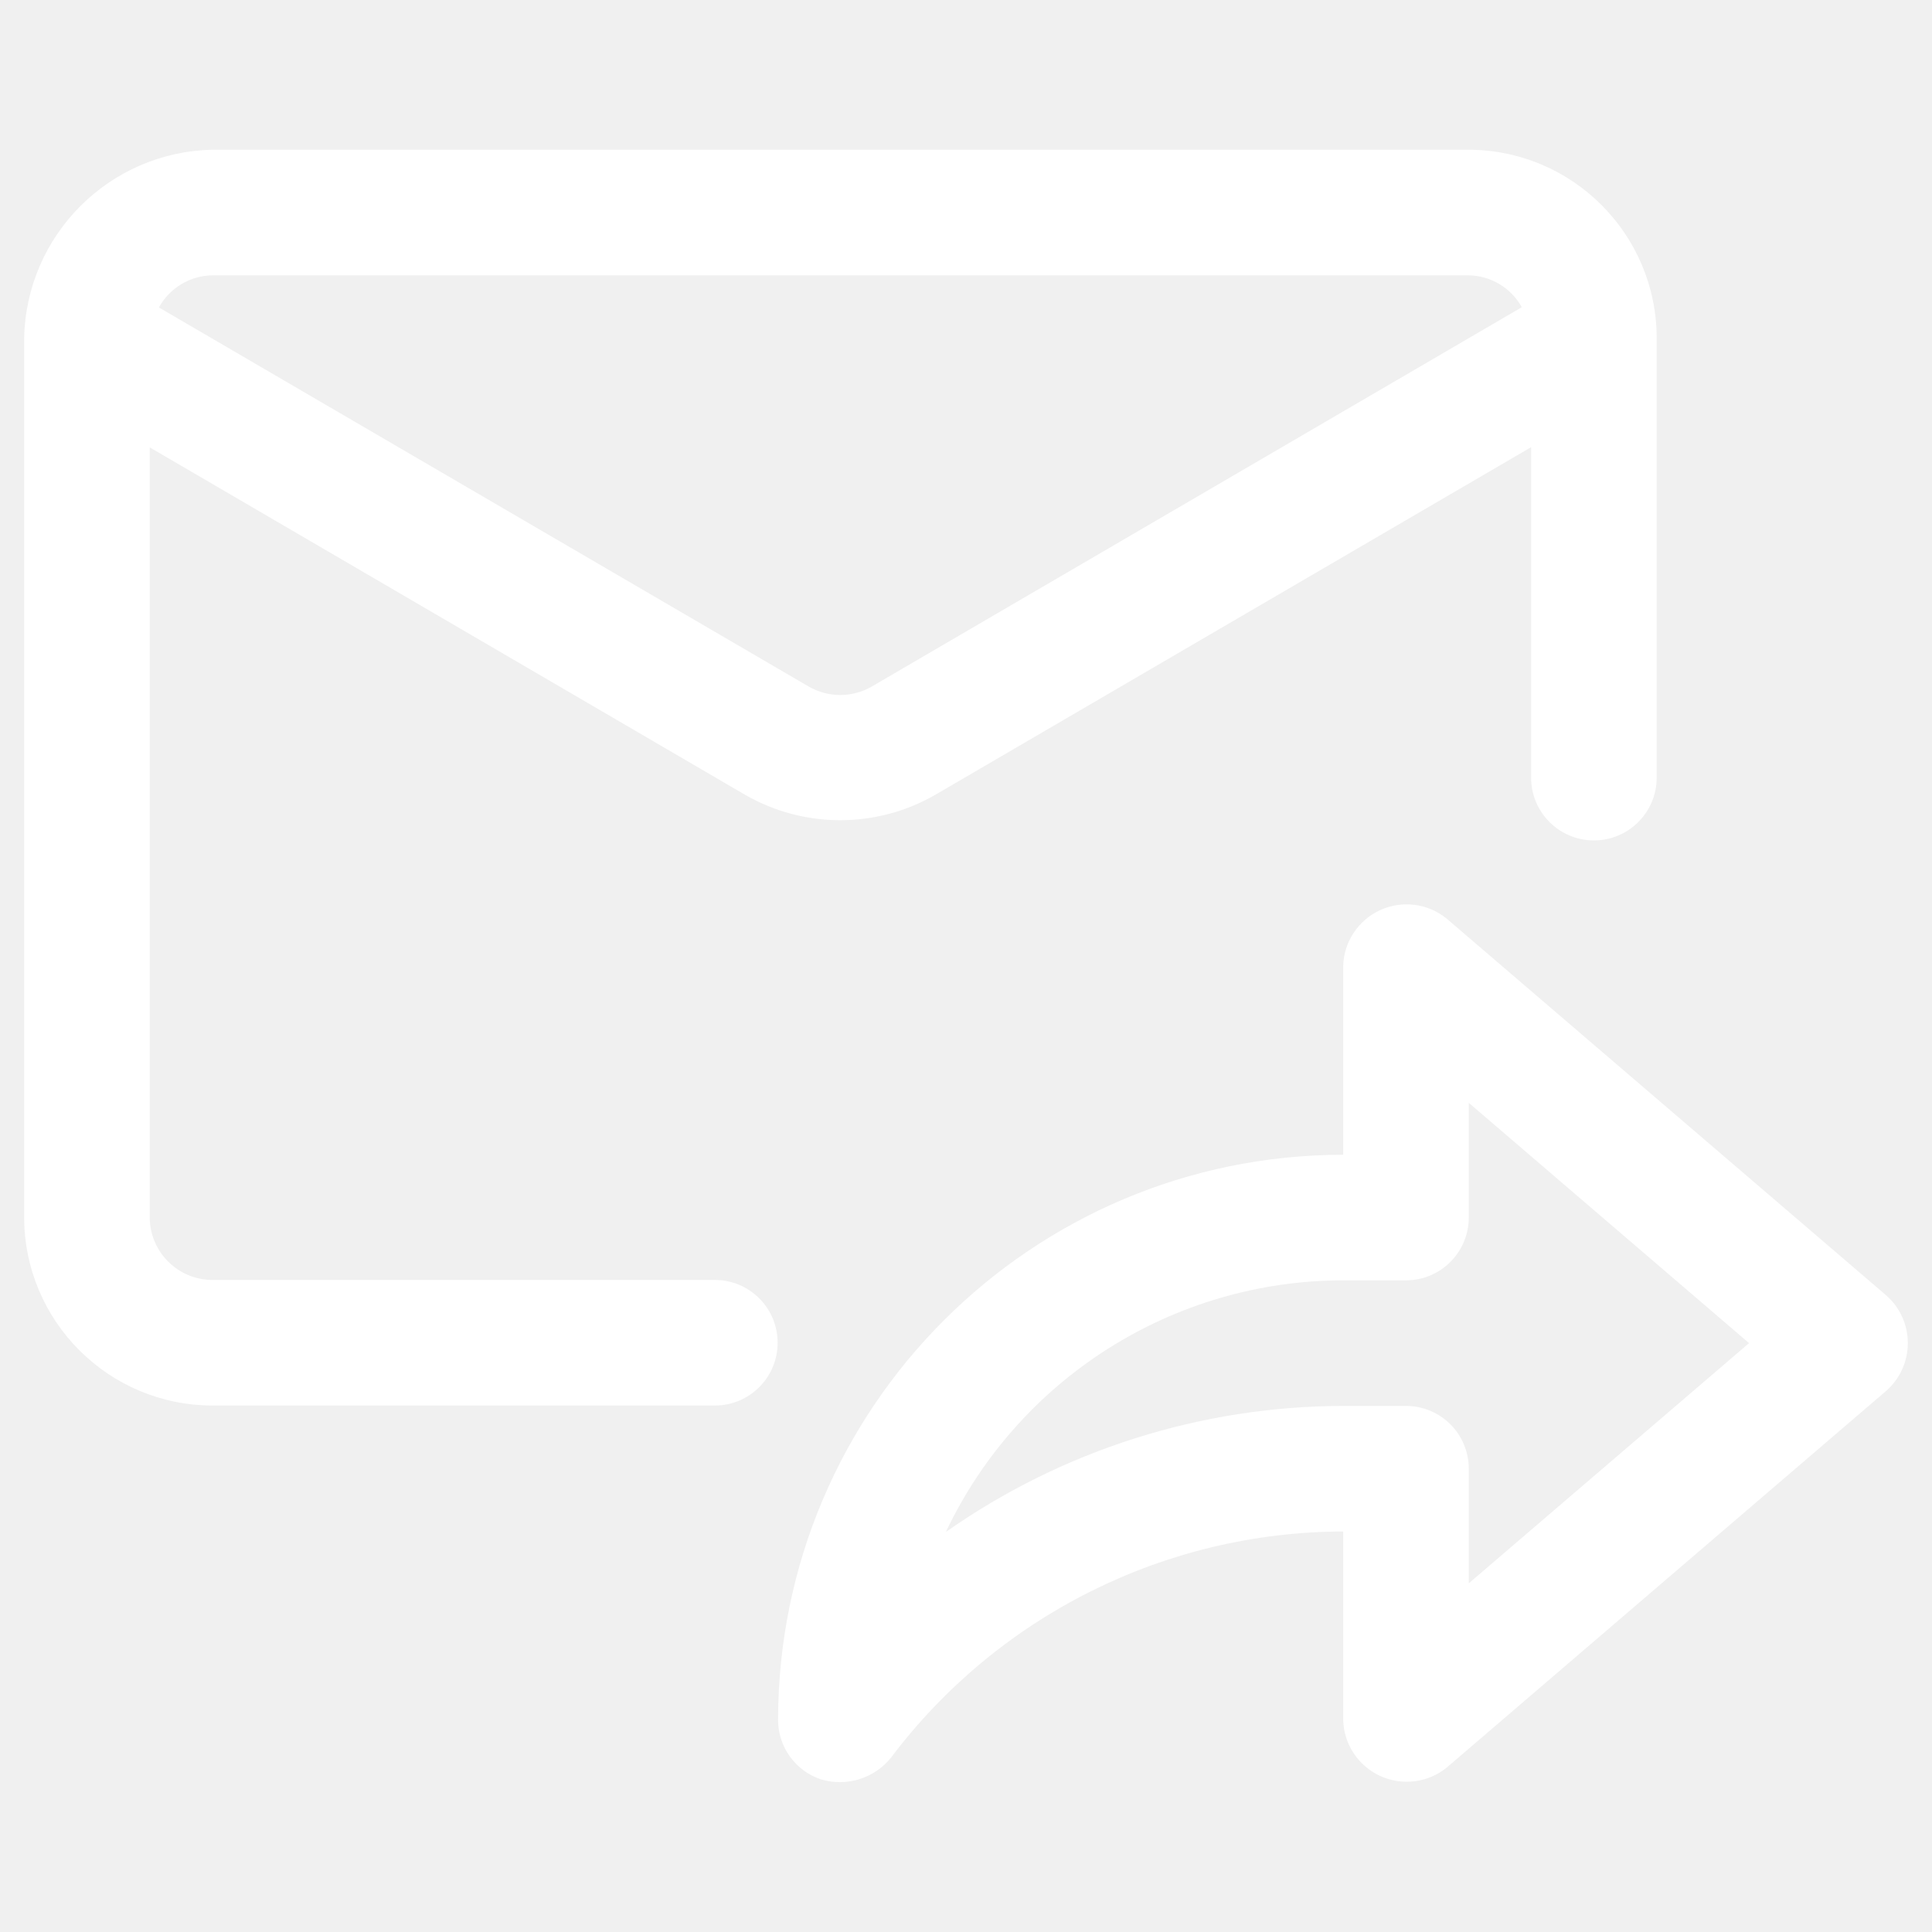
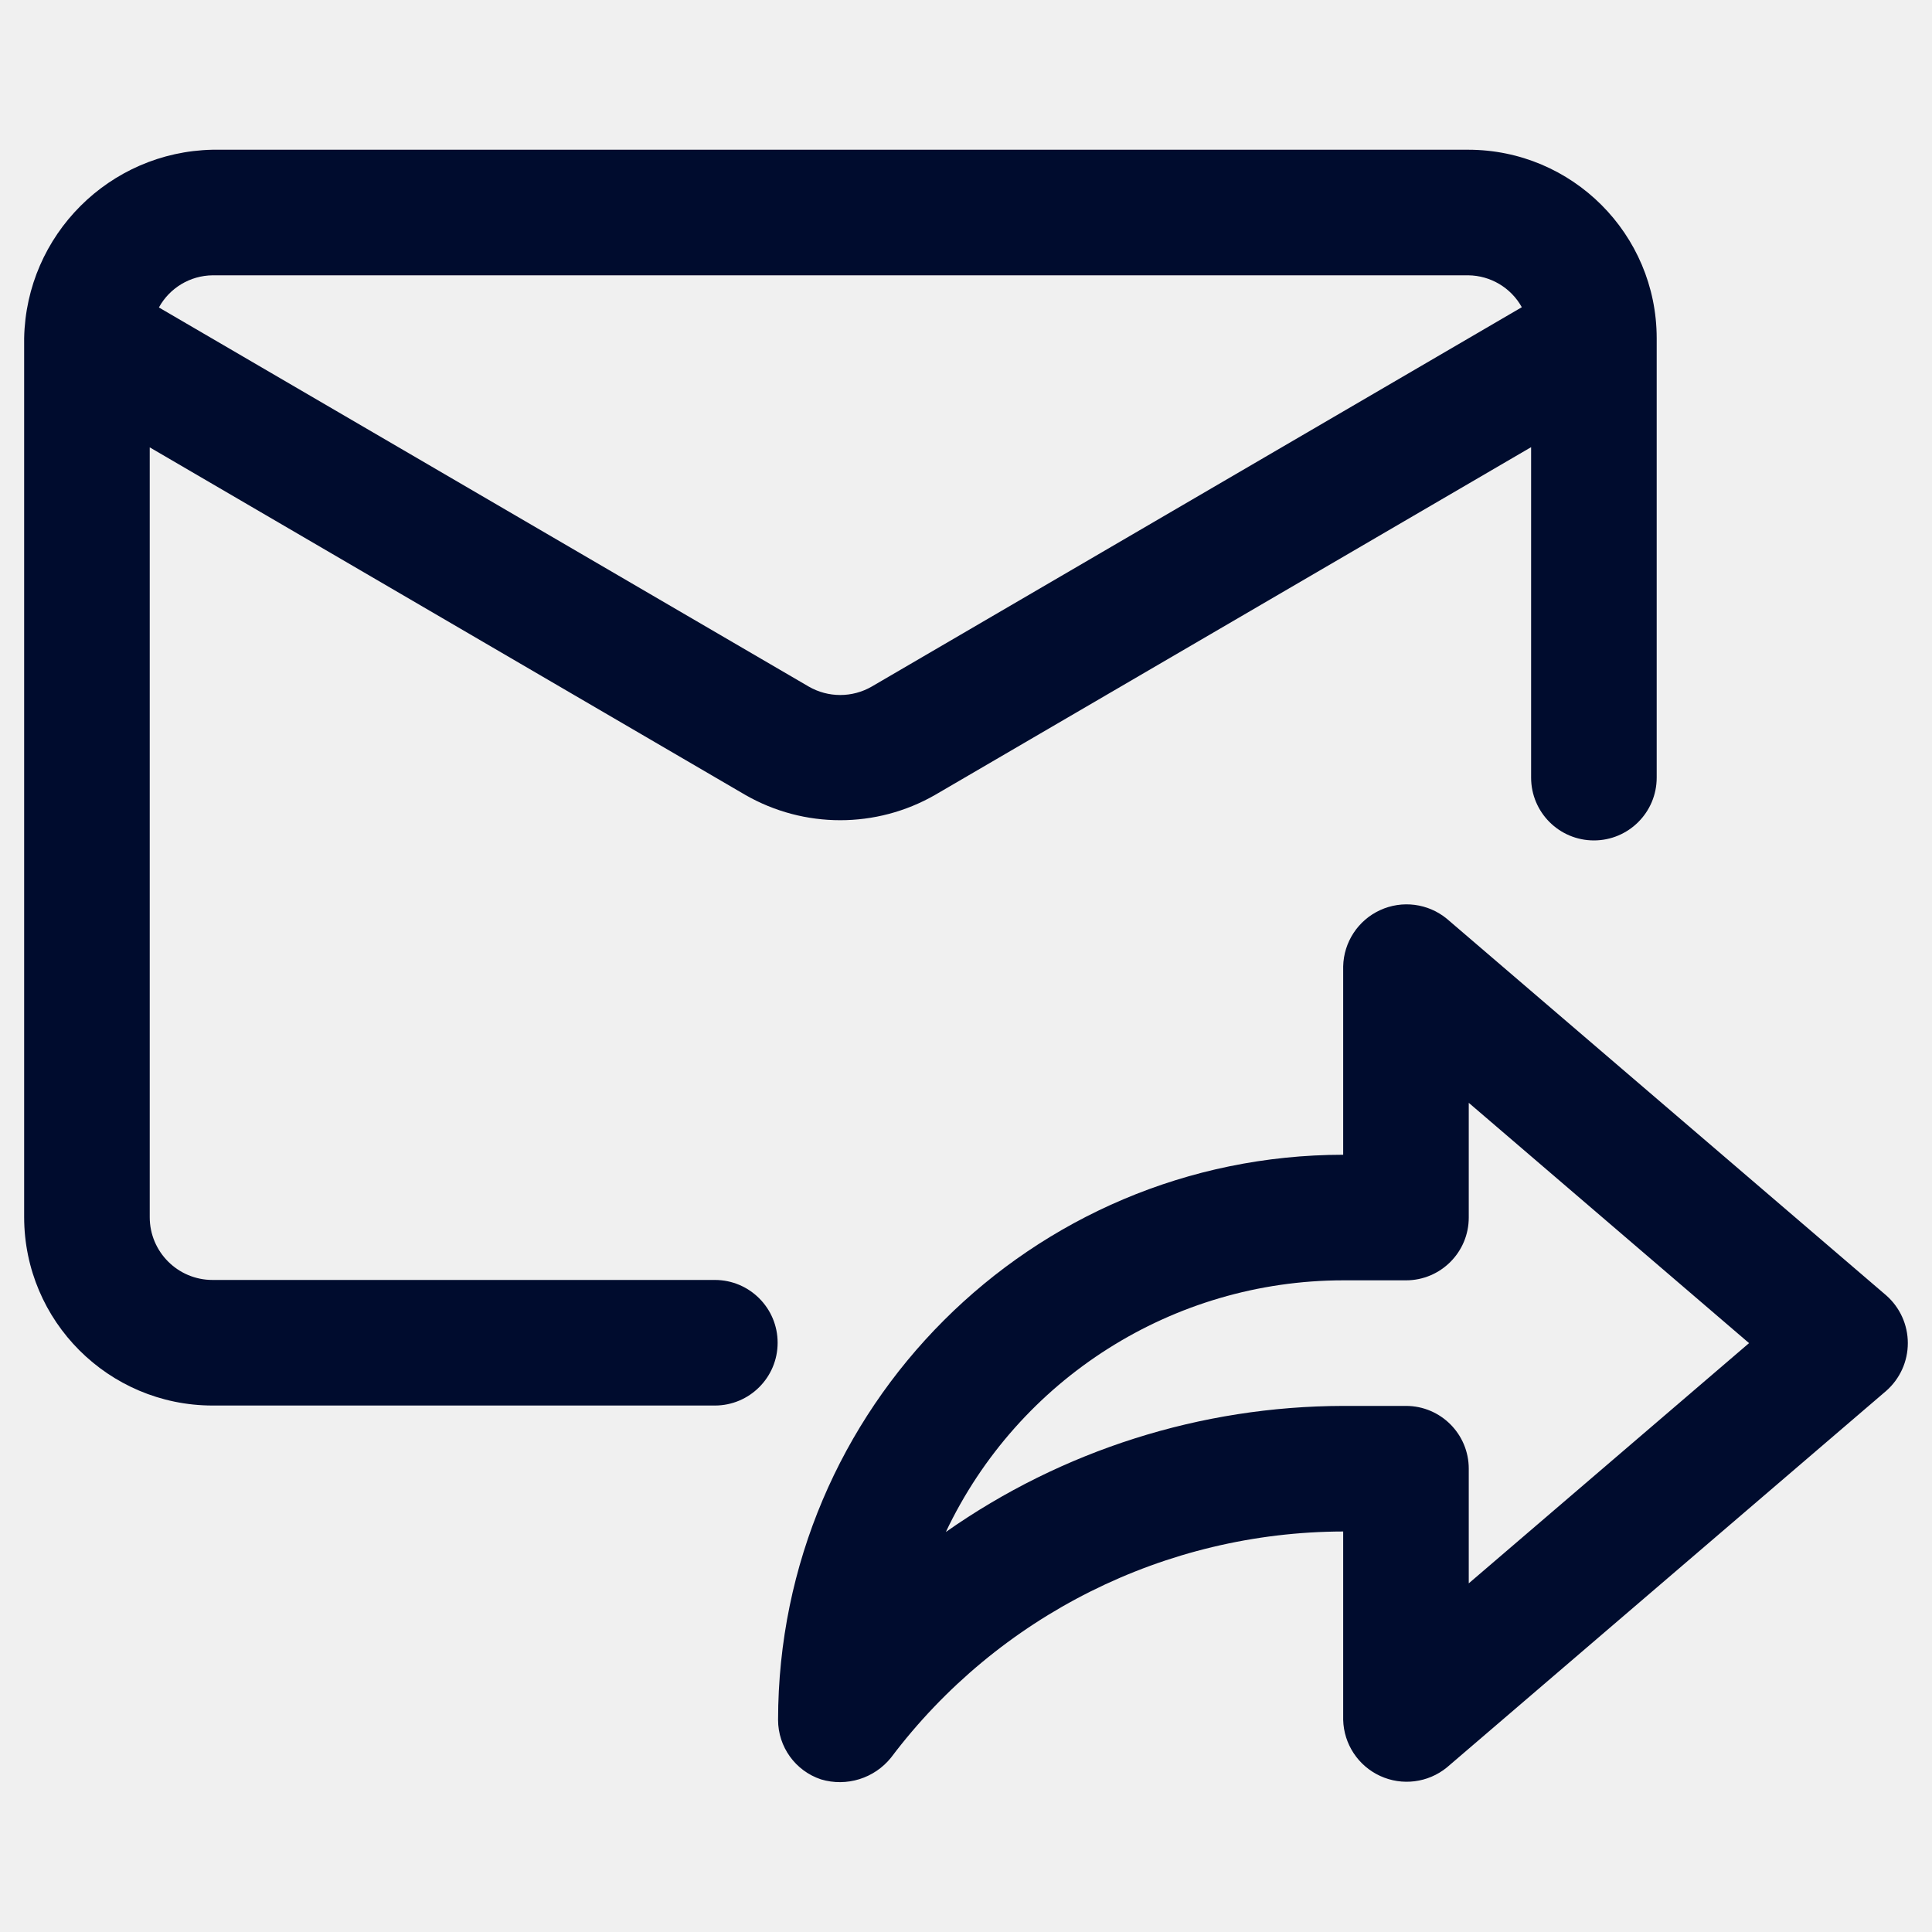
<svg xmlns="http://www.w3.org/2000/svg" version="1.1" width="512" height="512" x="0" y="0" viewBox="0 0 32 32" style="enable-background:new 0 0 512 512" xml:space="preserve" class="">
  <g transform="matrix(1.04,0,0,1.04,-0.6399925,-0.6399575)">
-     <path d="M4 23h8a1 1 0 0 0 0-2H4a1 1 0 0 1-1-1V7.74l9.485 5.535a3.035 3.035 0 0 0 3.023 0L25 7.737V13a1 1 0 0 0 2 0V6a3.003 3.003 0 0 0-3-3H4a3.063 3.063 0 0 0-3 3v14a3.003 3.003 0 0 0 3 3zM4 5h20a.988.988 0 0 1 .852.508L14.5 11.549a1.004 1.004 0 0 1-1.006 0L3.146 5.512A.988.988 0 0 1 4 5z" fill="#ffffff" opacity="1" data-original="#000000" class="" />
-     <path d="M13.007 28.006a.999.999 0 0 0 .684.948 1.046 1.046 0 0 0 1.116-.348 9.043 9.043 0 0 1 7.2-3.6v3a1.012 1.012 0 0 0 1.65.759l7-6a1.012 1.012 0 0 0 0-1.518l-7-6a1.01 1.01 0 0 0-1.65.759v3a9.01 9.01 0 0 0-9 9zm2.672-2.992a7.01 7.01 0 0 1 6.328-4.008h1a1 1 0 0 0 1-1v-1.827l4.464 3.827-4.464 3.826v-1.826a1 1 0 0 0-1-1h-1a11.047 11.047 0 0 0-6.328 2.008z" fill="#ffffff" opacity="1" data-original="#000000" class="" />
+     <path d="M4 23h8a1 1 0 0 0 0-2H4a1 1 0 0 1-1-1V7.74l9.485 5.535a3.035 3.035 0 0 0 3.023 0L25 7.737V13a1 1 0 0 0 2 0V6a3.003 3.003 0 0 0-3-3H4a3.063 3.063 0 0 0-3 3v14a3.003 3.003 0 0 0 3 3zM4 5h20a.988.988 0 0 1 .852.508L14.5 11.549a1.004 1.004 0 0 1-1.006 0L3.146 5.512A.988.988 0 0 1 4 5z" fill="#000c2e" opacity="1" data-original="#000000" class="" />
+     <path d="M13.007 28.006a.999.999 0 0 0 .684.948 1.046 1.046 0 0 0 1.116-.348 9.043 9.043 0 0 1 7.2-3.6v3a1.012 1.012 0 0 0 1.65.759l7-6a1.012 1.012 0 0 0 0-1.518l-7-6a1.01 1.01 0 0 0-1.65.759v3a9.01 9.01 0 0 0-9 9zm2.672-2.992a7.01 7.01 0 0 1 6.328-4.008h1a1 1 0 0 0 1-1v-1.827l4.464 3.827-4.464 3.826v-1.826a1 1 0 0 0-1-1h-1a11.047 11.047 0 0 0-6.328 2.008z" fill="#000c2e" opacity="1" data-original="#000000" class="" />
  </g>
</svg>
